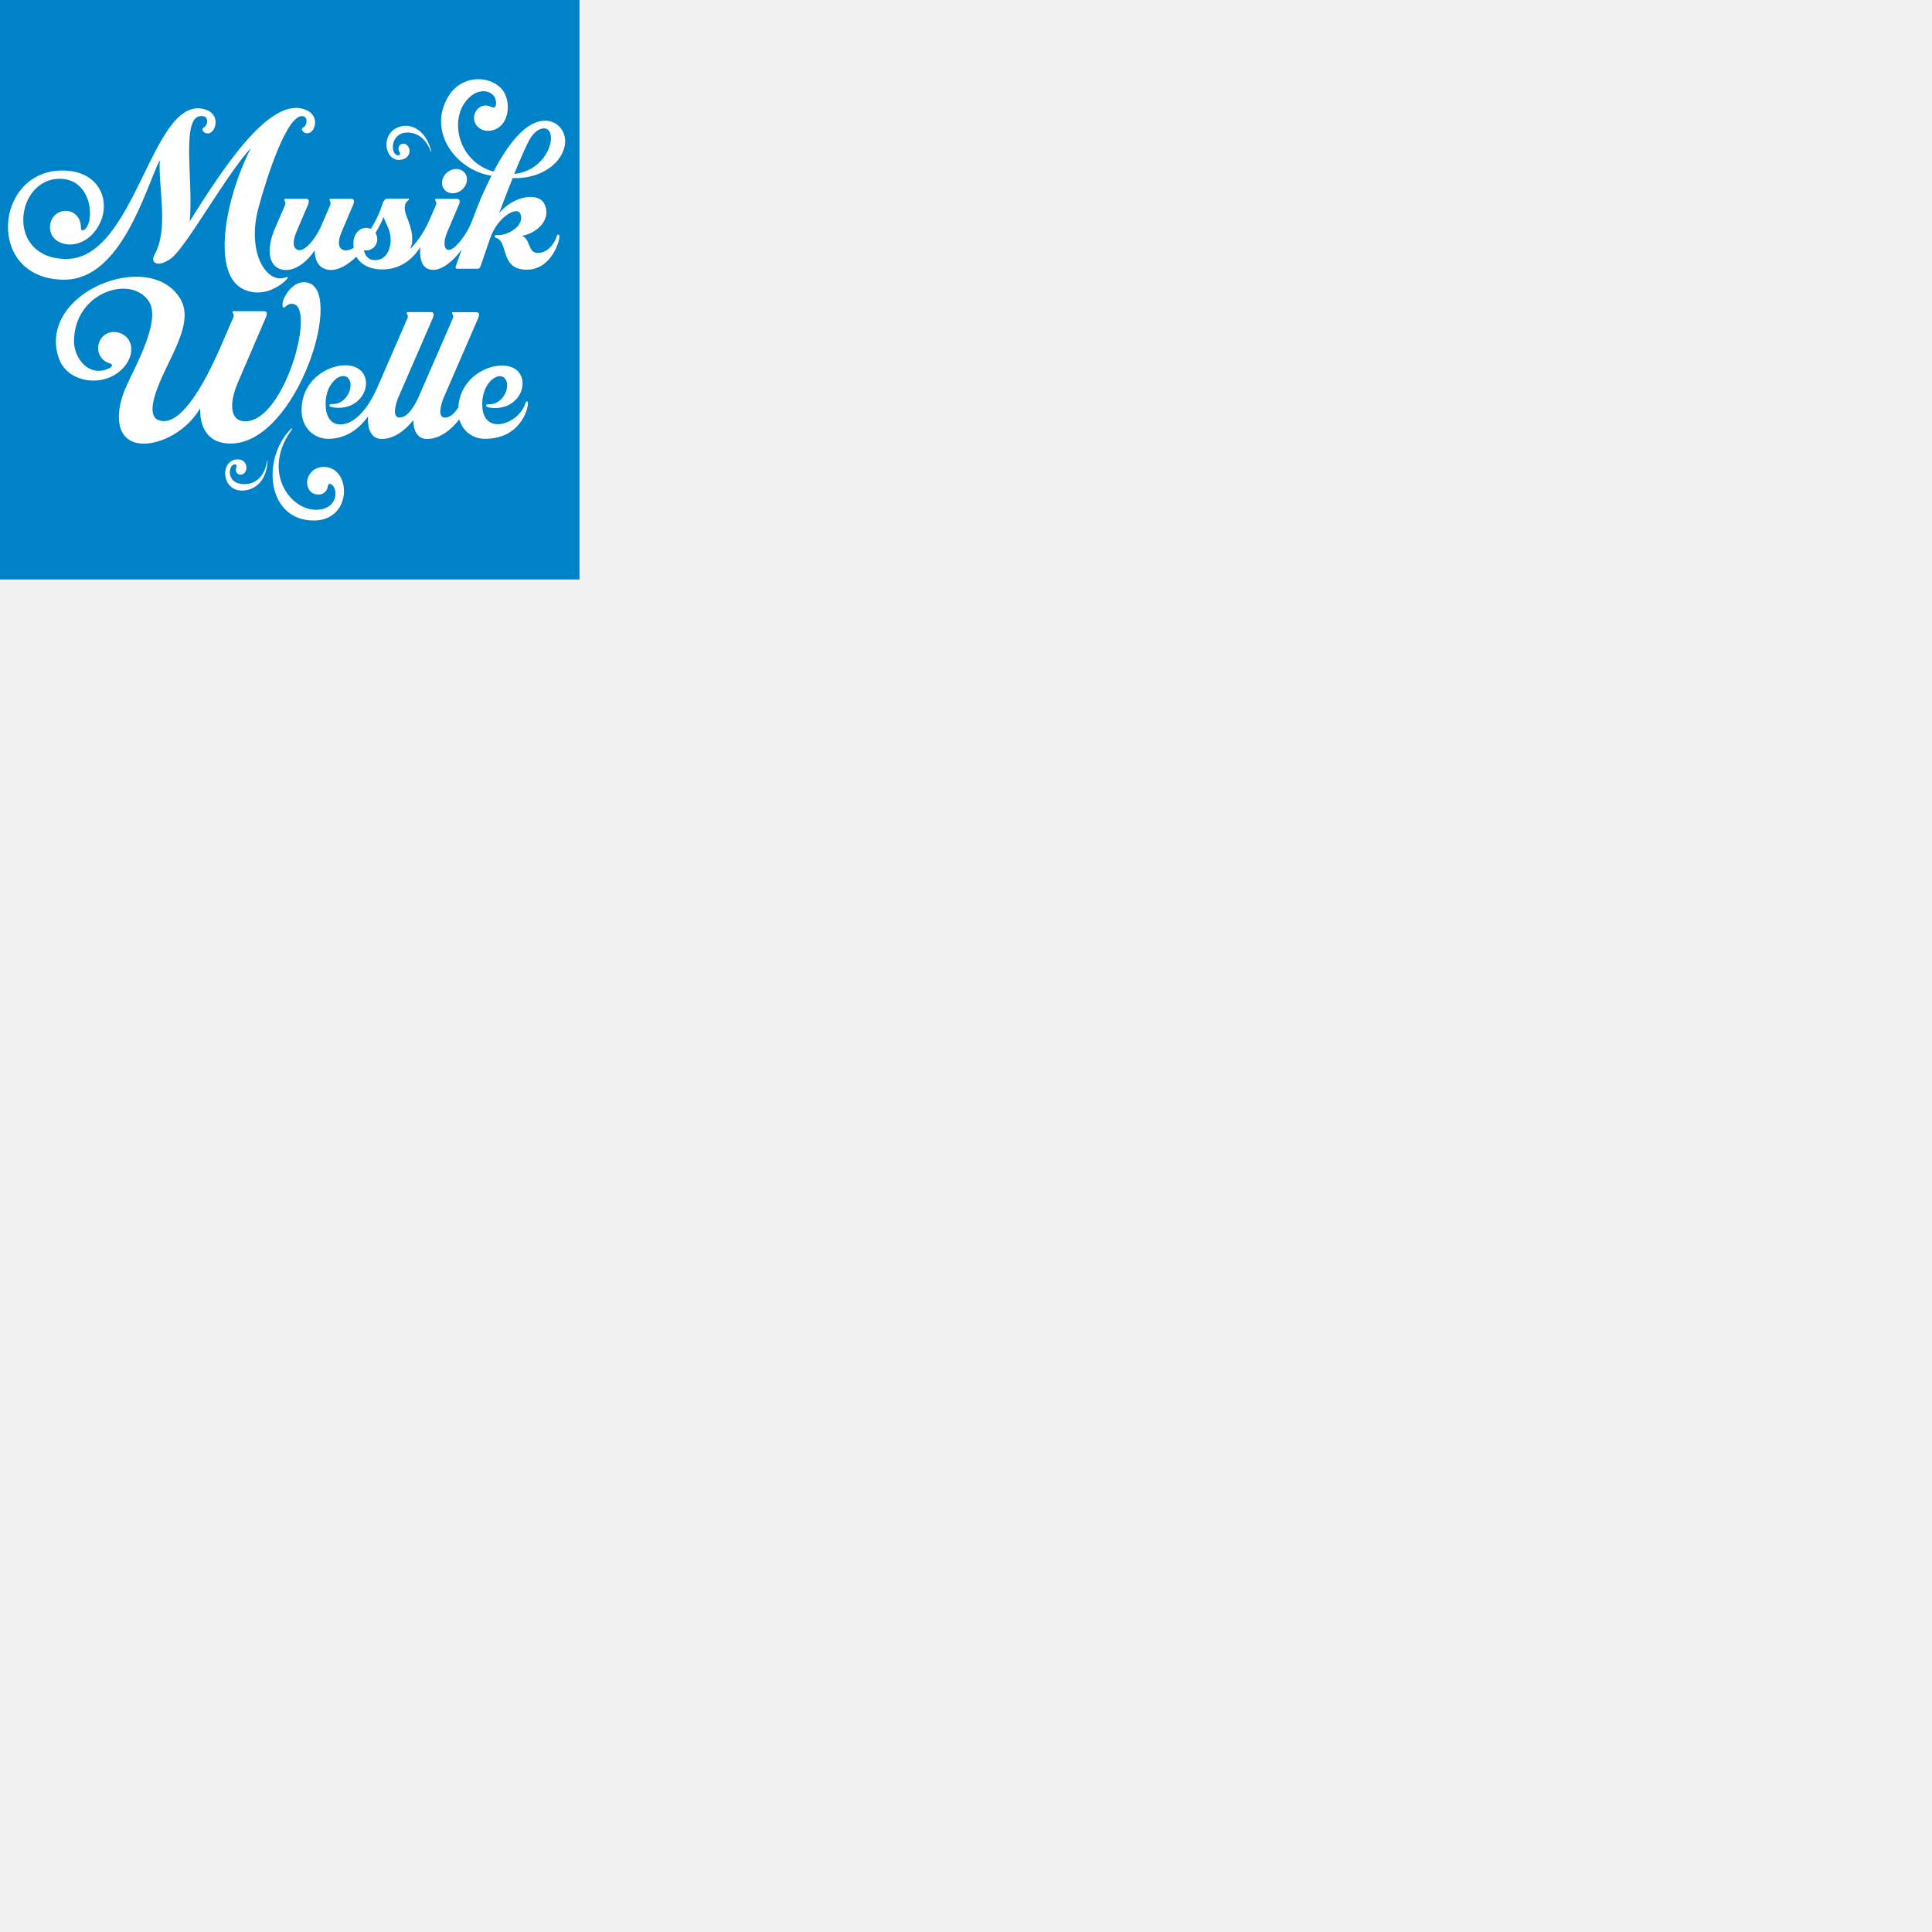
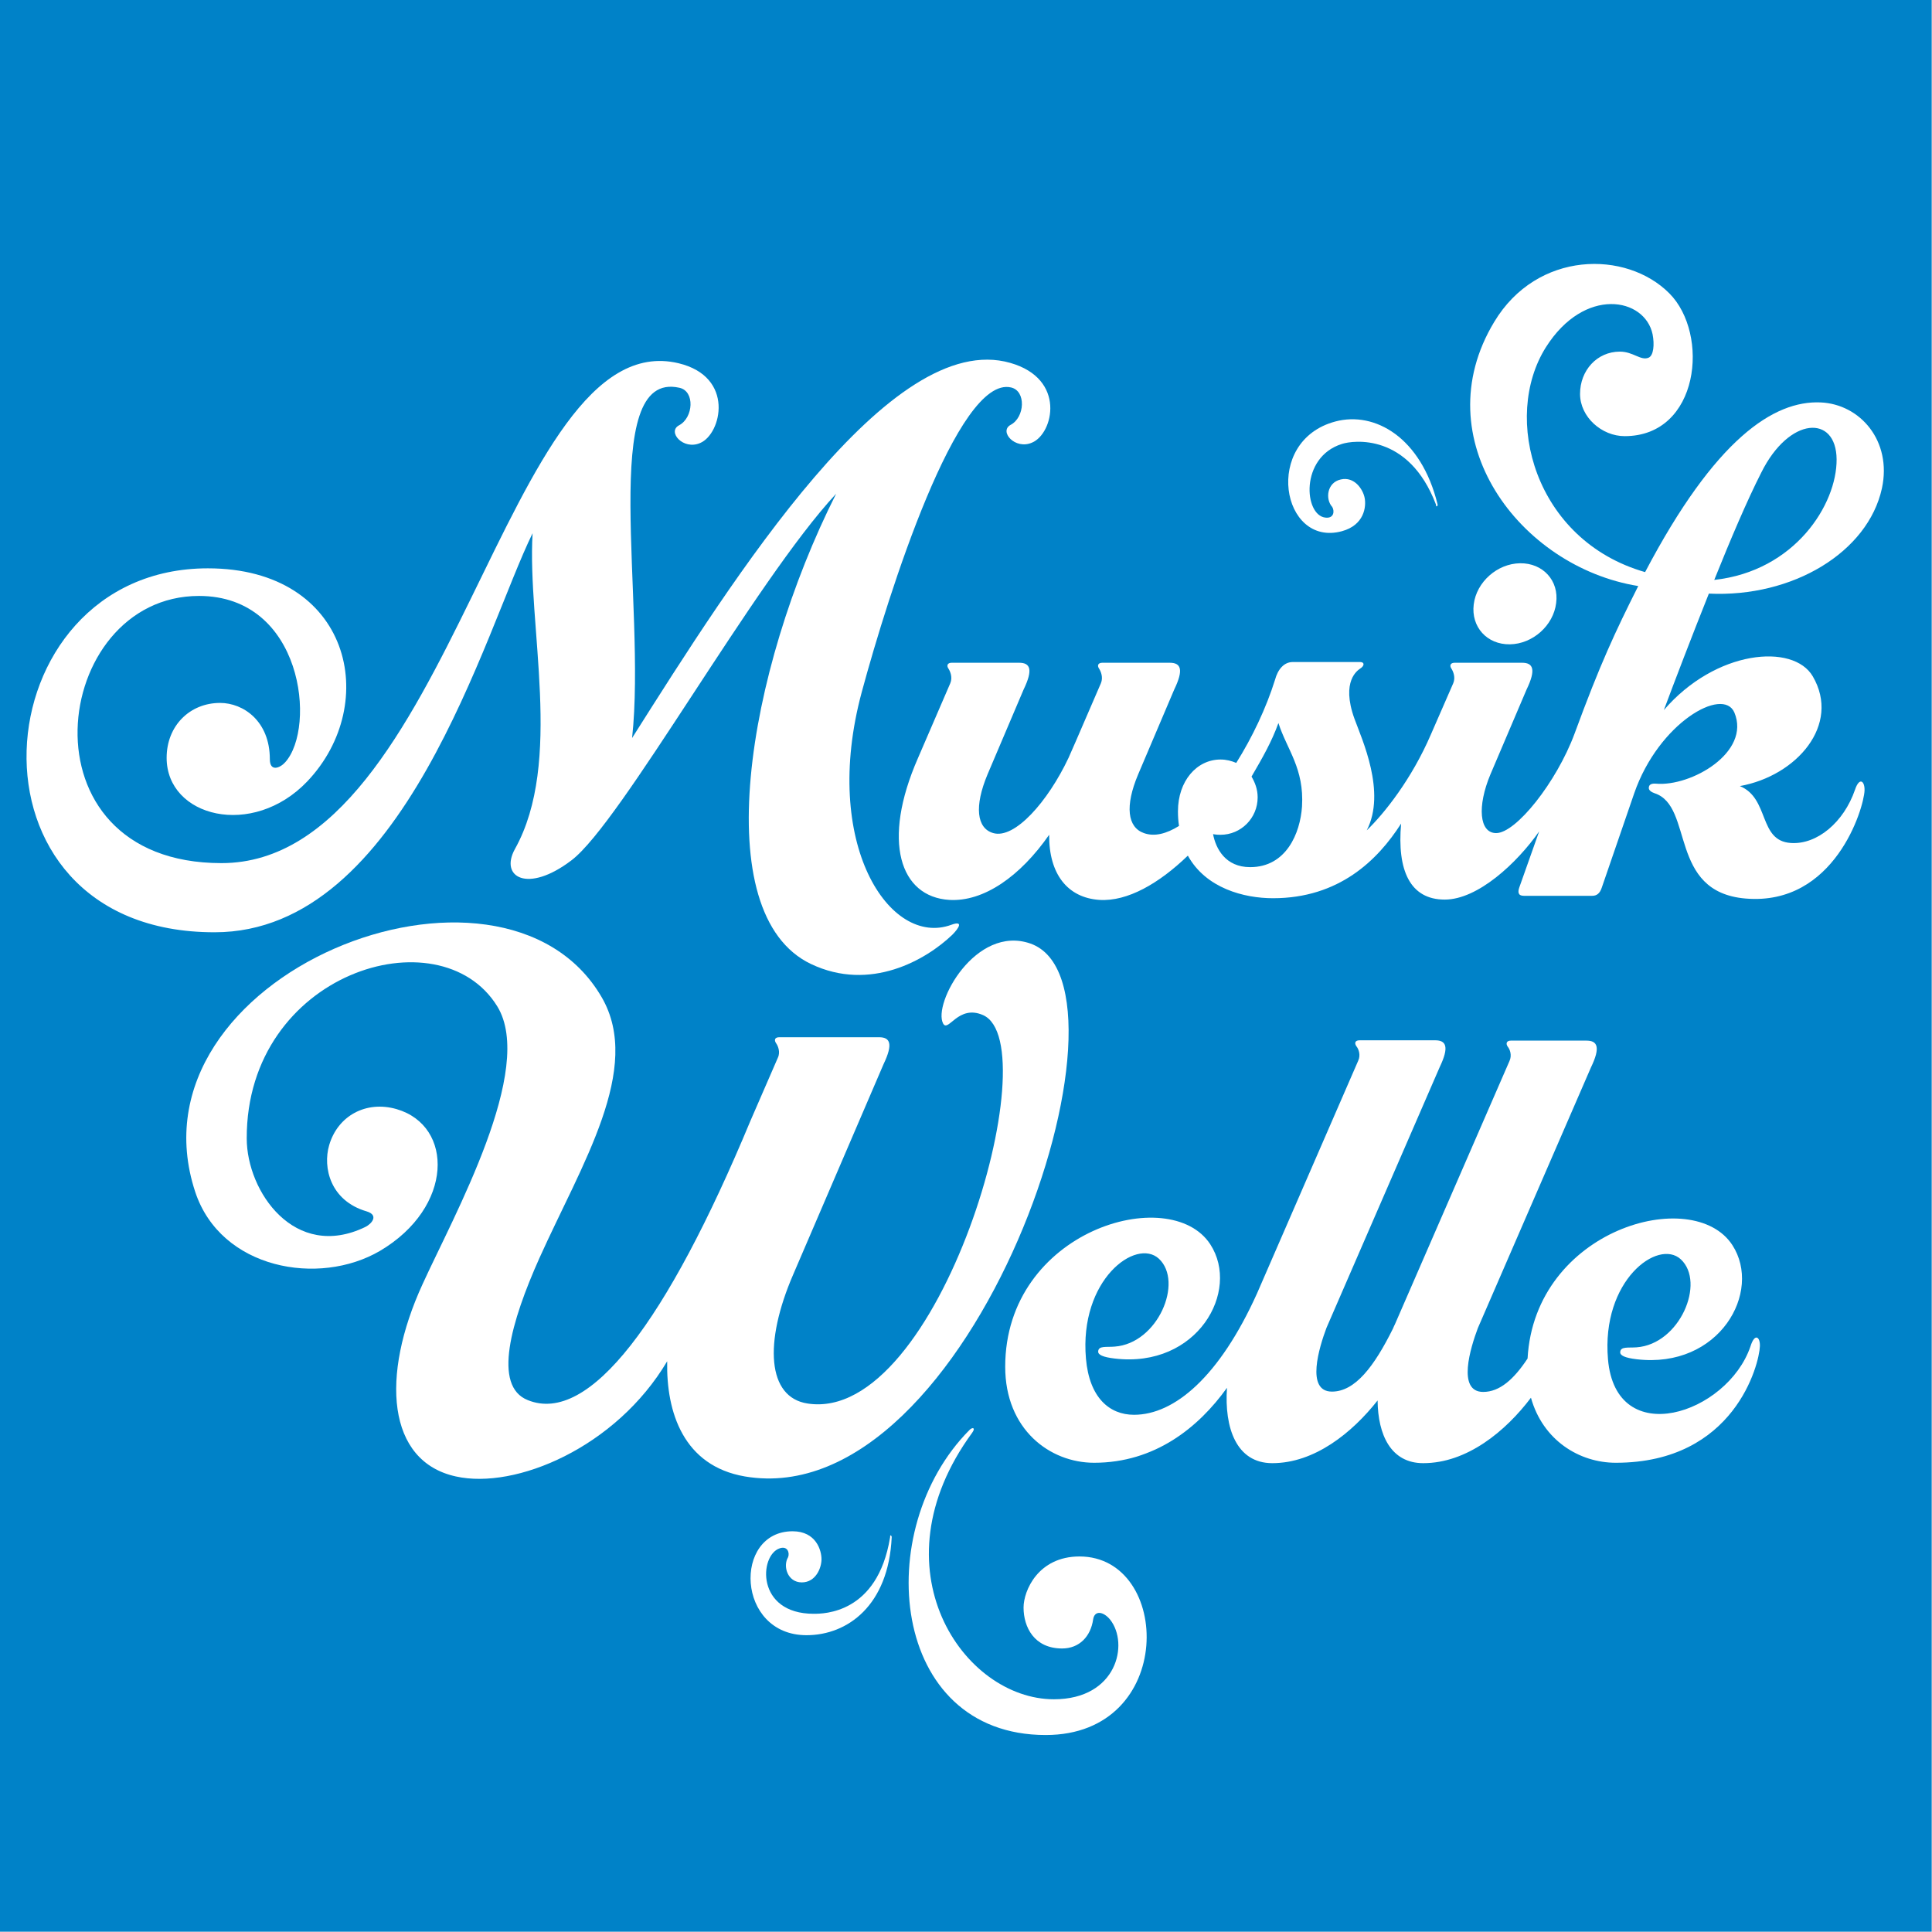
- <svg xmlns="http://www.w3.org/2000/svg" width="80px" height="80px" viewBox="0 0 80 80" version="1.1">
+ <svg xmlns="http://www.w3.org/2000/svg" width="24px" height="24px" viewBox="0 0 24 24" version="1.1">
  <defs />
  <g id="Atoms/Logos/RadioSRFMusikwelle_Square" stroke="none" stroke-width="1" fill="none" fill-rule="evenodd">
    <g id="Musikwelle" fill-rule="nonzero">
      <rect id="Rectangle-path" fill="#0082C8" x="0" y="0" width="23.996" height="23.996" />
      <path d="M23.378,6.066 C23.505,5.477 23.107,5.02 22.616,4.999 C22.036,4.974 21.308,5.448 20.436,7.107 C19.06,6.713 18.654,5.185 19.204,4.313 C19.683,3.556 20.432,3.695 20.529,4.152 C20.554,4.279 20.542,4.419 20.478,4.444 C20.381,4.483 20.288,4.368 20.123,4.368 C19.839,4.368 19.628,4.601 19.628,4.893 C19.628,5.181 19.898,5.418 20.182,5.418 C21.113,5.418 21.24,4.148 20.737,3.644 C20.203,3.107 19.094,3.111 18.561,4 C17.685,5.452 18.878,7.043 20.351,7.28 C20.063,7.852 19.877,8.25 19.56,9.113 C19.335,9.719 18.832,10.349 18.586,10.349 C18.375,10.349 18.349,10.015 18.514,9.621 L18.963,8.567 C19.086,8.313 19.043,8.233 18.908,8.233 L18.07,8.233 C18.019,8.233 18.002,8.267 18.032,8.309 C18.053,8.343 18.083,8.415 18.053,8.487 L17.774,9.126 C17.537,9.676 17.198,10.104 16.978,10.315 C17.223,9.841 16.919,9.185 16.825,8.927 C16.656,8.457 16.868,8.326 16.897,8.305 C16.952,8.271 16.952,8.224 16.897,8.224 L16.059,8.224 C15.949,8.224 15.873,8.317 15.839,8.444 C15.729,8.796 15.556,9.16 15.357,9.477 C15.297,9.452 15.234,9.435 15.162,9.435 C14.866,9.435 14.633,9.702 14.633,10.078 C14.633,10.142 14.637,10.201 14.646,10.26 C14.489,10.358 14.341,10.396 14.21,10.349 C14.006,10.277 13.972,10.015 14.138,9.621 L14.586,8.567 C14.709,8.313 14.667,8.233 14.531,8.233 L13.693,8.233 C13.642,8.233 13.625,8.267 13.655,8.309 C13.676,8.343 13.706,8.415 13.676,8.487 L13.367,9.202 C13.367,9.202 13.367,9.202 13.367,9.202 L13.274,9.414 C13.016,9.96 12.605,10.425 12.339,10.349 C12.131,10.29 12.102,10.015 12.267,9.621 L12.715,8.567 C12.838,8.313 12.796,8.233 12.66,8.233 L11.822,8.233 C11.771,8.233 11.754,8.267 11.784,8.309 C11.805,8.343 11.835,8.415 11.805,8.487 L11.403,9.418 C10.95,10.451 11.179,11.141 11.793,11.179 C12.22,11.204 12.673,10.887 13.033,10.37 C13.029,10.857 13.261,11.153 13.659,11.179 C14.006,11.2 14.396,10.976 14.756,10.629 C14.98,11.035 15.454,11.158 15.814,11.158 C16.631,11.158 17.113,10.688 17.405,10.231 C17.354,10.811 17.515,11.175 17.947,11.175 C18.358,11.175 18.844,10.722 19.12,10.328 L18.874,11.022 C18.853,11.081 18.857,11.128 18.929,11.128 L19.78,11.128 C19.831,11.128 19.873,11.103 19.898,11.026 L20.301,9.854 C20.605,8.978 21.405,8.525 21.545,8.851 C21.752,9.346 21.007,9.774 20.571,9.735 C20.529,9.731 20.487,9.74 20.483,9.778 C20.474,9.816 20.516,9.841 20.554,9.854 C21.046,10.015 20.72,11.081 21.685,11.162 C22.789,11.255 23.153,10.044 23.162,9.82 C23.166,9.702 23.098,9.647 23.043,9.812 C22.904,10.214 22.574,10.493 22.248,10.472 C21.841,10.447 21.985,9.917 21.613,9.765 C22.32,9.638 22.87,9.003 22.519,8.402 C22.277,7.987 21.312,8.072 20.669,8.821 C20.8,8.47 21.007,7.928 21.228,7.374 C22.269,7.424 23.204,6.861 23.378,6.066 Z M21.879,5.871 C22.226,5.172 22.811,5.147 22.815,5.706 C22.819,6.265 22.298,7.094 21.295,7.204 C21.494,6.709 21.702,6.218 21.879,5.871 Z M16.174,10.019 C16.152,10.349 15.979,10.772 15.53,10.772 C15.221,10.772 15.103,10.54 15.069,10.362 C15.111,10.37 15.145,10.37 15.162,10.37 C15.416,10.37 15.623,10.163 15.623,9.905 C15.623,9.803 15.589,9.719 15.547,9.647 C15.683,9.414 15.797,9.215 15.881,8.982 C15.987,9.312 16.203,9.545 16.174,10.019 Z" id="Shape" fill="#FFFFFF" />
      <path d="M16.588,5.236 C17.079,5.105 17.655,5.435 17.858,6.265 C17.862,6.277 17.854,6.29 17.846,6.29 C17.837,6.29 17.841,6.277 17.837,6.265 C17.498,5.376 16.808,5.469 16.669,5.515 C16.144,5.68 16.199,6.404 16.466,6.43 C16.571,6.442 16.58,6.349 16.55,6.298 C16.461,6.201 16.483,5.994 16.656,5.956 C16.825,5.917 16.931,6.078 16.952,6.184 C16.974,6.294 16.948,6.523 16.669,6.599 C15.92,6.802 15.683,5.477 16.588,5.236 Z" id="Shape" fill="#FFFFFF" />
      <path d="M2.582,7.06 C4.356,7.06 4.737,8.737 3.818,9.706 C3.137,10.421 2.07,10.15 2.07,9.414 C2.07,9.016 2.358,8.732 2.734,8.732 C3.022,8.732 3.352,8.957 3.352,9.431 C3.352,9.592 3.479,9.541 3.543,9.469 C3.932,9.037 3.763,7.403 2.472,7.403 C0.626,7.403 0.203,10.722 2.751,10.722 C5.617,10.722 6.269,4 8.428,4.512 C9.134,4.681 8.961,5.393 8.698,5.503 C8.487,5.596 8.284,5.363 8.436,5.283 C8.614,5.189 8.635,4.859 8.44,4.817 C7.42,4.588 8.034,7.496 7.852,9.168 C9.117,7.17 11.06,4.08 12.55,4.508 C13.249,4.707 13.084,5.388 12.821,5.498 C12.61,5.592 12.406,5.359 12.554,5.278 C12.732,5.185 12.749,4.855 12.559,4.813 C11.898,4.66 11.039,7.361 10.705,8.597 C10.197,10.48 11.052,11.771 11.818,11.488 C11.97,11.433 11.915,11.526 11.831,11.611 C11.505,11.924 10.811,12.326 10.074,11.975 C8.779,11.357 9.27,8.347 10.387,6.133 C9.371,7.225 7.716,10.222 7.098,10.688 C6.552,11.103 6.205,10.895 6.396,10.548 C7.001,9.465 6.548,7.776 6.616,6.624 C6.019,7.839 5.02,11.581 2.667,11.581 C-0.614,11.585 -0.254,7.06 2.582,7.06 Z" id="Shape" fill="#FFFFFF" />
      <path d="M10.019,20.313 C9.143,20.313 9.105,19.022 9.846,19.022 C10.138,19.022 10.205,19.259 10.205,19.369 C10.205,19.479 10.133,19.657 9.96,19.657 C9.782,19.657 9.723,19.454 9.79,19.344 C9.812,19.289 9.782,19.2 9.685,19.234 C9.431,19.319 9.388,20.047 10.108,20.047 C10.231,20.047 10.899,20.047 11.056,19.103 C11.06,19.09 11.056,19.077 11.06,19.073 C11.069,19.073 11.077,19.081 11.077,19.094 C11.039,19.945 10.527,20.313 10.019,20.313 Z" id="Shape" fill="#FFFFFF" />
      <path d="M9.253,18.341 C8.491,18.21 8.275,17.545 8.288,16.91 C7.653,17.981 6.404,18.506 5.663,18.341 C4.808,18.154 4.724,17.096 5.249,15.953 C5.634,15.107 6.658,13.278 6.176,12.499 C5.46,11.344 3.06,12.085 3.065,14.142 C3.065,14.802 3.661,15.666 4.538,15.242 C4.622,15.2 4.707,15.094 4.554,15.048 C4.102,14.916 4.008,14.502 4.089,14.226 C4.195,13.862 4.546,13.668 4.927,13.778 C5.638,13.985 5.638,14.997 4.72,15.539 C3.962,15.983 2.743,15.767 2.425,14.806 C1.537,12.11 6.235,10.252 7.475,12.389 C7.987,13.274 7.225,14.463 6.701,15.628 C6.349,16.415 6.116,17.219 6.557,17.393 C7.319,17.702 8.284,16.419 9.321,13.926 L9.663,13.139 C9.697,13.067 9.663,12.99 9.642,12.961 C9.613,12.919 9.625,12.885 9.68,12.885 L10.921,12.885 C11.056,12.885 11.098,12.965 10.976,13.219 L9.854,15.831 C9.486,16.681 9.532,17.359 10.032,17.435 C11.67,17.689 13.033,12.974 12.212,12.61 C11.903,12.474 11.78,12.83 11.716,12.715 C11.585,12.47 12.119,11.484 12.8,11.721 C14.277,12.241 12.089,18.823 9.253,18.341 Z" id="Shape" fill="#FFFFFF" />
      <path d="M12.99,21.553 C11.052,21.553 10.815,19.001 12.042,17.765 C12.059,17.748 12.08,17.735 12.093,17.744 C12.102,17.757 12.093,17.774 12.076,17.799 C10.844,19.484 11.966,21.109 13.092,21.109 C13.875,21.109 14.028,20.419 13.79,20.119 C13.706,20.017 13.596,20 13.579,20.119 C13.549,20.326 13.41,20.478 13.194,20.478 C12.847,20.478 12.715,20.212 12.715,19.97 C12.715,19.759 12.897,19.335 13.41,19.335 C14.557,19.335 14.616,21.553 12.99,21.553 Z" id="Shape" fill="#FFFFFF" />
      <path d="M21.862,16.724 C21.854,16.944 21.549,18.171 20.072,18.171 C19.619,18.171 19.166,17.892 19.018,17.363 C18.701,17.782 18.222,18.176 17.68,18.176 C17.278,18.176 17.117,17.824 17.113,17.397 C16.796,17.799 16.33,18.176 15.805,18.176 C15.357,18.176 15.208,17.735 15.242,17.24 C14.887,17.735 14.345,18.171 13.592,18.171 C13.041,18.171 12.487,17.757 12.487,16.978 C12.487,15.285 14.535,14.688 15.035,15.458 C15.412,16.038 14.874,16.999 13.846,16.876 C13.702,16.859 13.638,16.83 13.642,16.787 C13.647,16.715 13.74,16.737 13.846,16.728 C14.383,16.69 14.705,15.924 14.396,15.636 C14.112,15.374 13.405,15.898 13.49,16.876 C13.532,17.363 13.782,17.575 14.087,17.575 C14.59,17.575 15.149,17.101 15.615,16.068 L16.872,13.177 C16.906,13.105 16.876,13.029 16.851,12.999 C16.821,12.957 16.834,12.923 16.889,12.923 L17.829,12.923 C17.964,12.923 18.006,13.003 17.884,13.257 L16.478,16.495 C16.389,16.732 16.216,17.287 16.546,17.287 C16.834,17.287 17.071,16.974 17.304,16.504 C17.312,16.483 17.321,16.466 17.329,16.449 L18.751,13.181 C18.785,13.109 18.756,13.033 18.73,13.003 C18.701,12.961 18.717,12.927 18.768,12.927 L19.708,12.927 C19.843,12.927 19.886,13.007 19.763,13.261 L18.358,16.499 C18.269,16.737 18.095,17.291 18.425,17.291 C18.629,17.291 18.806,17.134 18.976,16.876 C19.065,15.268 21.033,14.717 21.52,15.467 C21.896,16.047 21.359,17.007 20.33,16.885 C20.186,16.868 20.123,16.838 20.127,16.796 C20.131,16.724 20.224,16.745 20.33,16.737 C20.868,16.698 21.189,15.932 20.88,15.644 C20.597,15.382 19.89,15.907 19.975,16.885 C20.072,18.023 21.456,17.566 21.744,16.728 C21.799,16.55 21.867,16.61 21.862,16.724 Z" id="Shape" fill="#FFFFFF" />
      <path d="M18.307,7.509 C18.341,7.23 18.599,7.001 18.883,6.997 C19.166,6.993 19.369,7.213 19.331,7.492 C19.297,7.771 19.039,8 18.756,8.004 C18.472,8.008 18.273,7.788 18.307,7.509 Z" id="Shape" fill="#FFFFFF" />
    </g>
  </g>
</svg>
